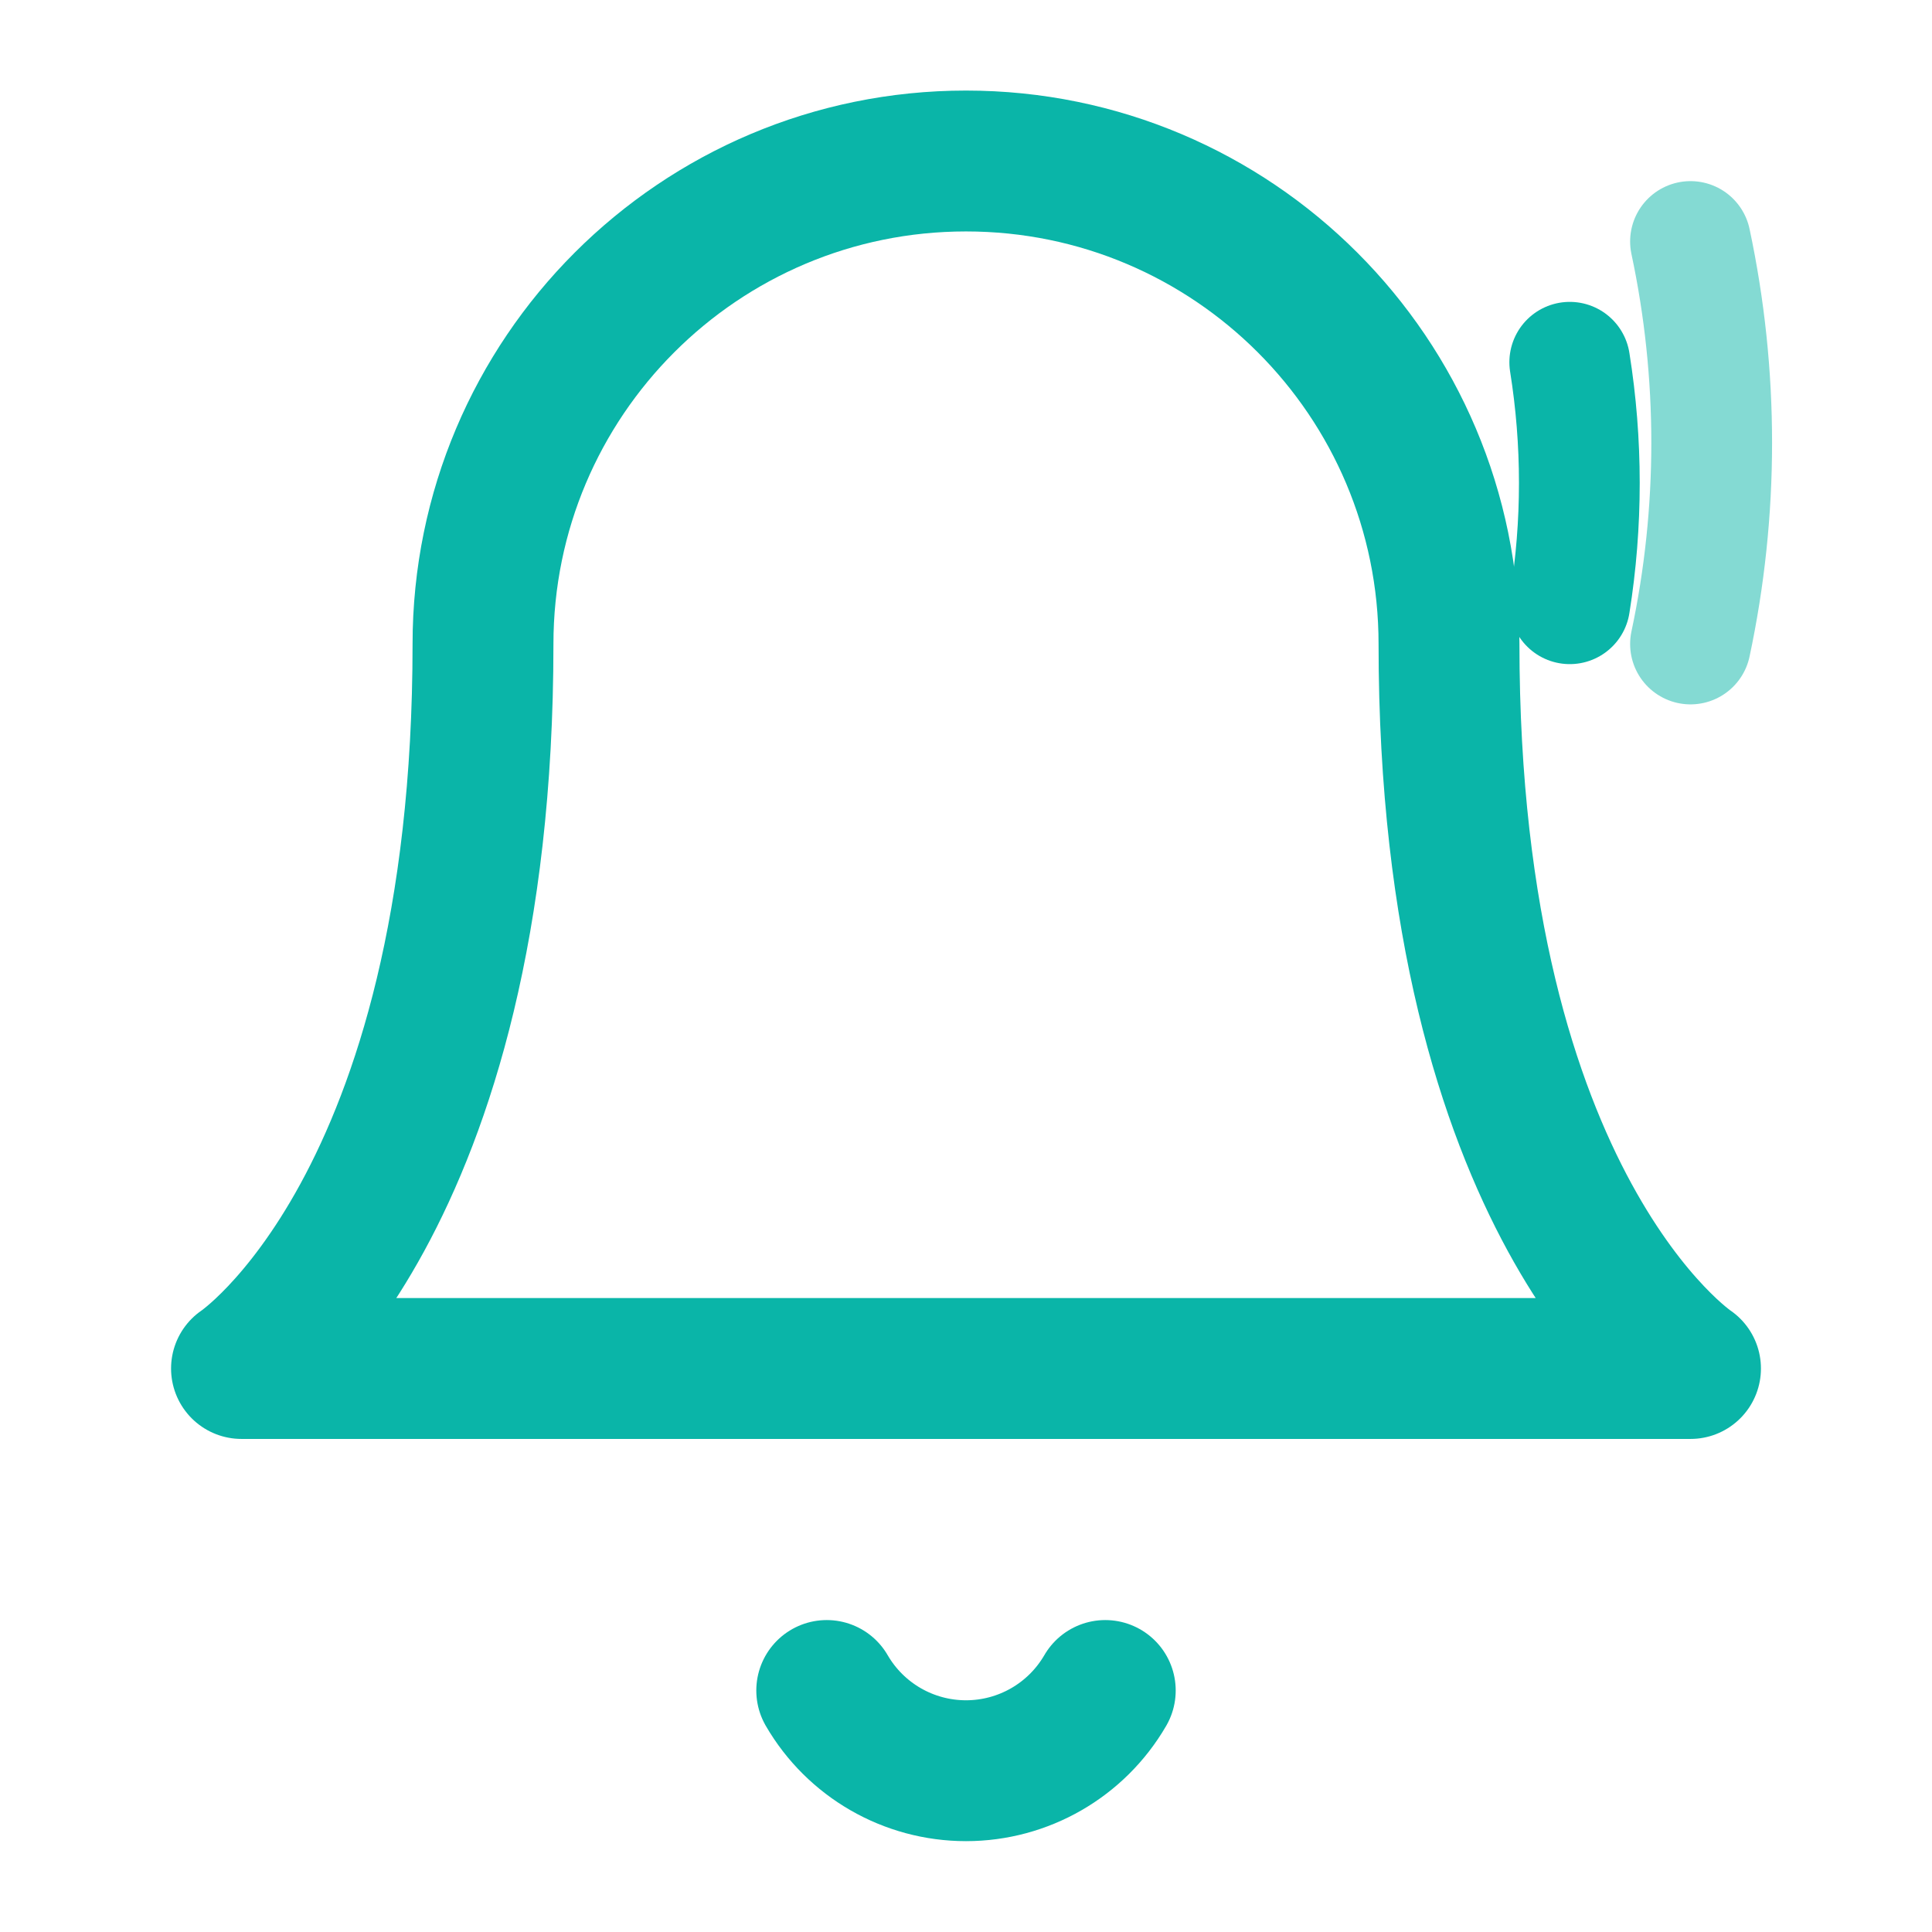
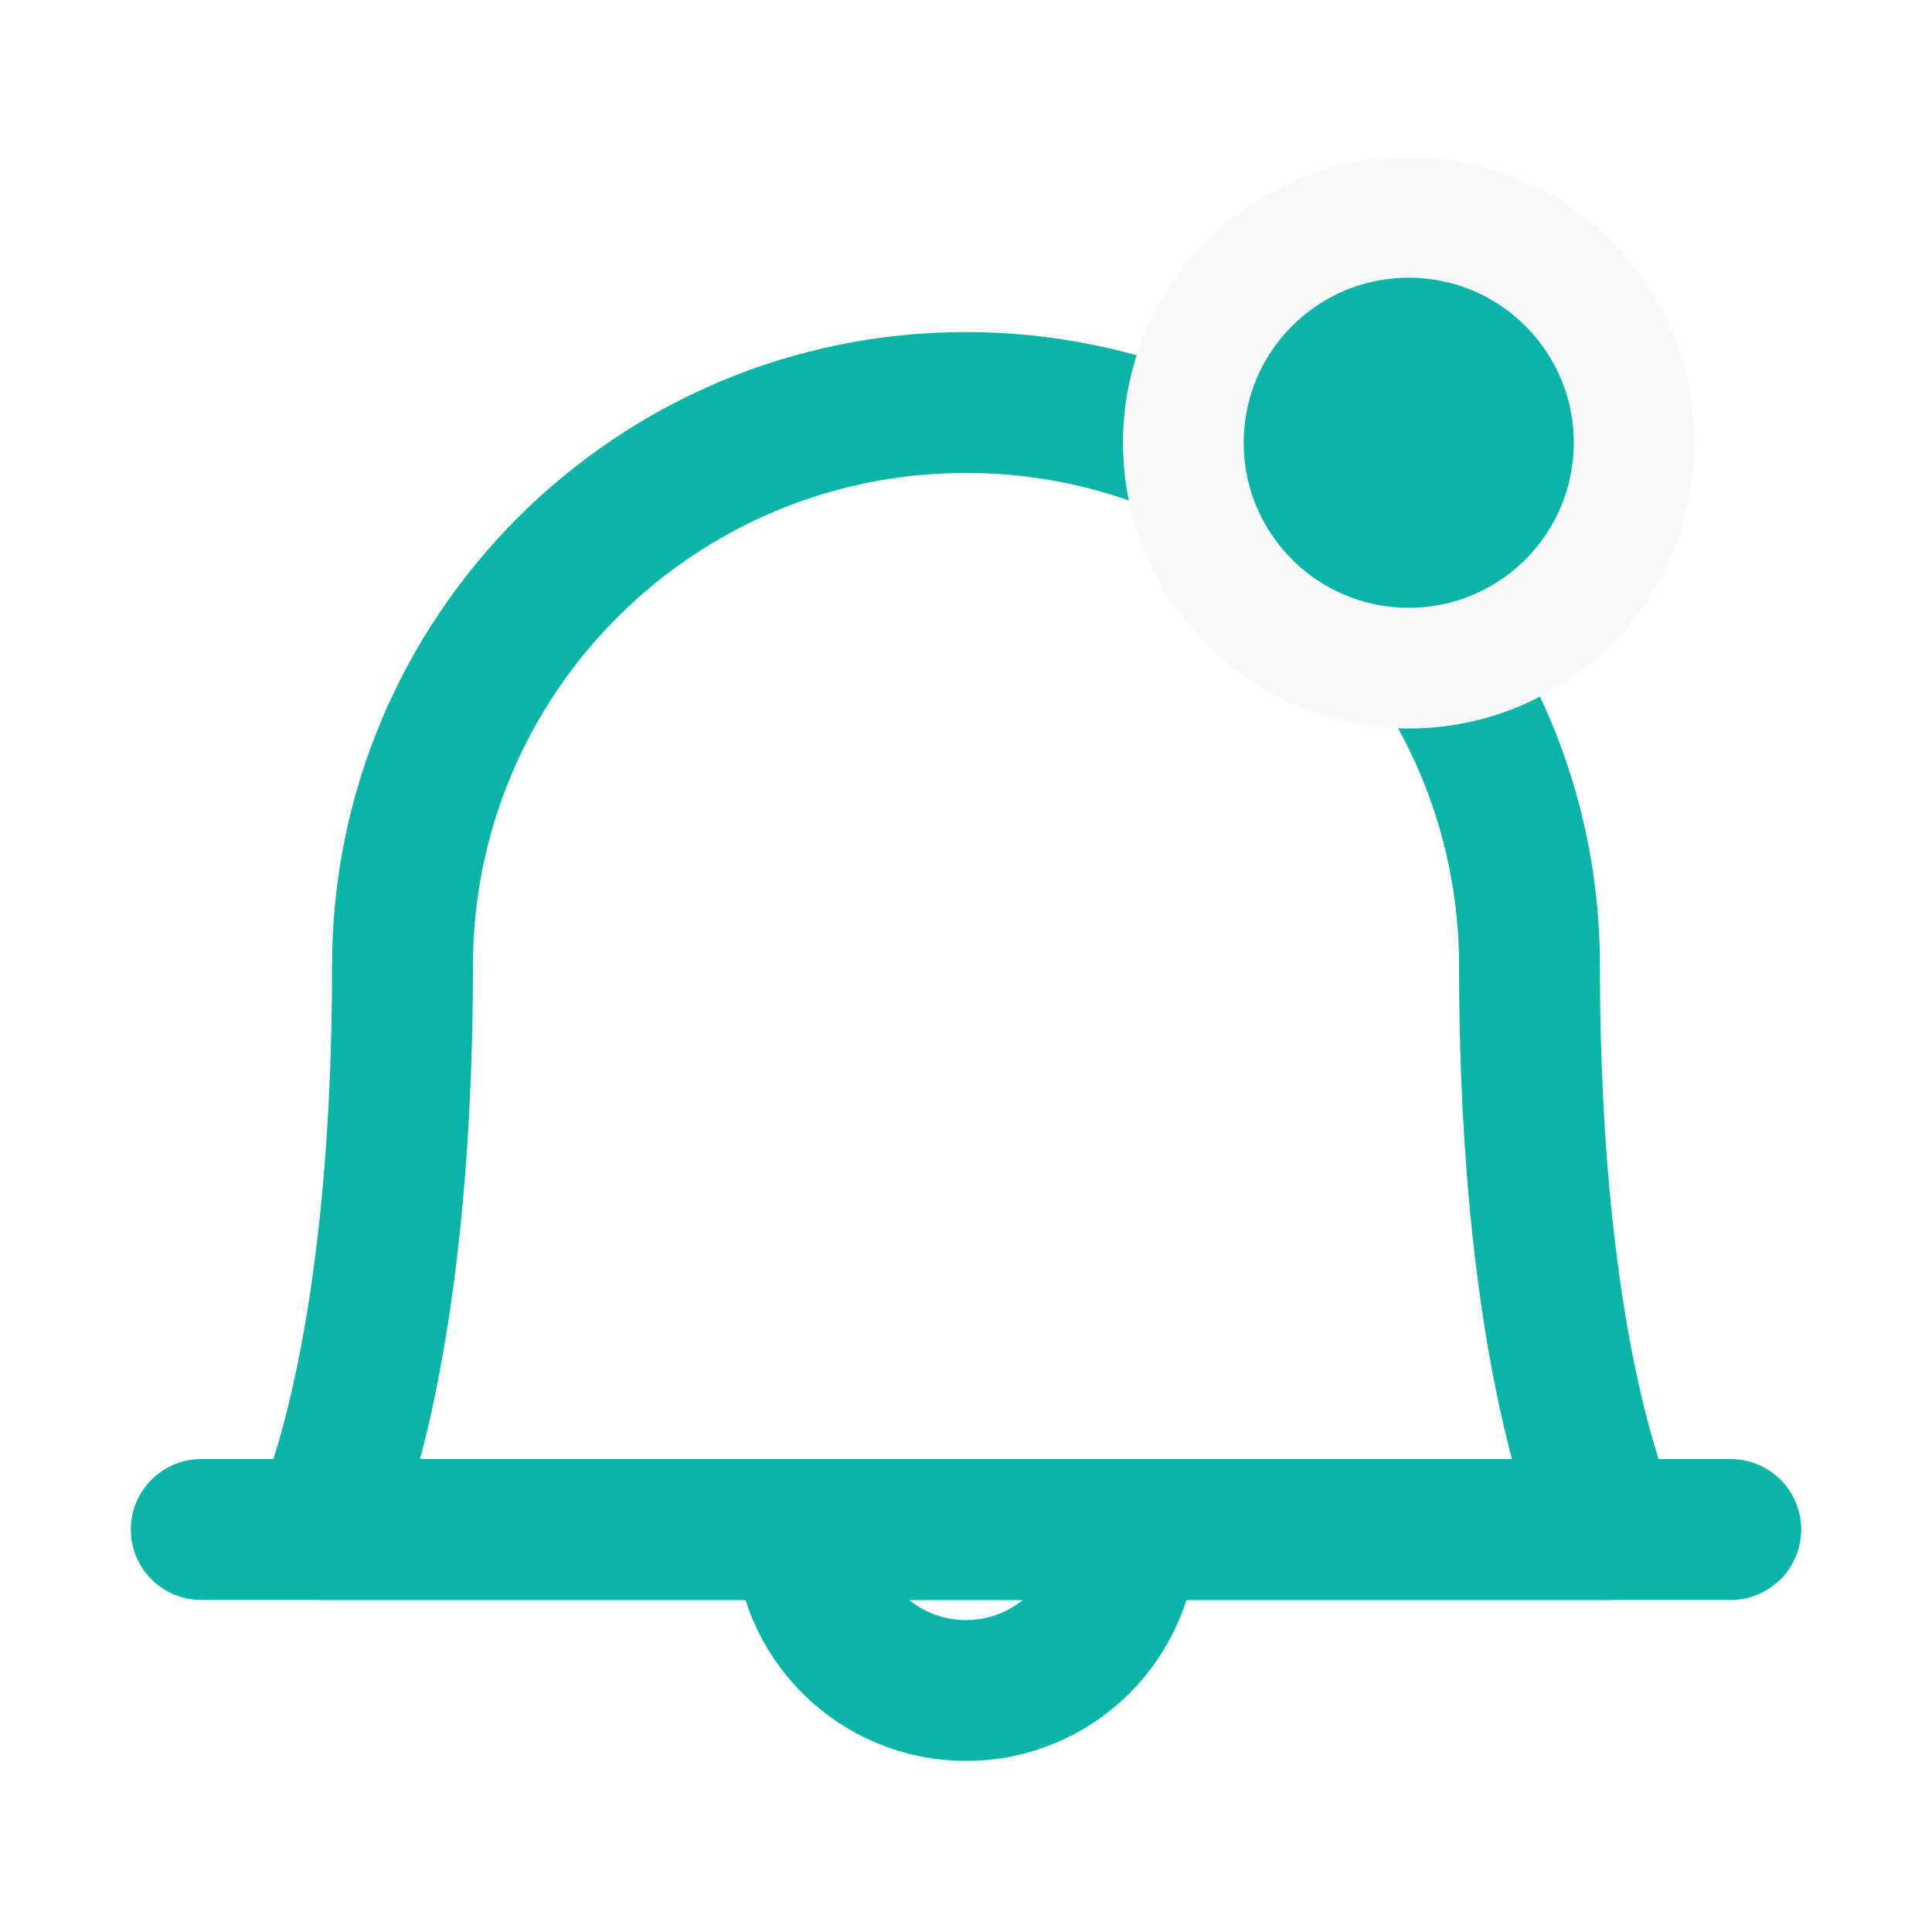
- <svg xmlns="http://www.w3.org/2000/svg" viewBox="0 0 24 24" width="24" height="24" fill="none" stroke="#0AB5A8" stroke-width="1.75" stroke-linecap="round" stroke-linejoin="round">
-   <path d="M18 8A6 6 0 0 0 6 8c0 7-3 9-3 9h18s-3-2-3-9" />
-   <path d="M13.73 21a2 2 0 0 1-3.46 0" />
-   <path d="M19.5 4.5a9.5 9.5 0 0 1 0 3" stroke-width="1.5" stroke-linecap="round" />
-   <path d="M21 3a12 12 0 0 1 0 5" stroke-width="1.5" stroke-linecap="round" opacity="0.5" />
+ <svg xmlns="http://www.w3.org/2000/svg" viewBox="0 0 24 24" width="24" height="24" fill="none">
+   <path d="M4 19 C4 19 5 17 5 12 A7 7 0 0 1 19 12 C19 17 20 19 20 19 Z" stroke="#0AB5A8" stroke-width="1.75" stroke-linejoin="round" fill="none" />
+   <line x1="2.5" y1="19" x2="21.5" y2="19" stroke="#0AB5A8" stroke-width="1.75" stroke-linecap="round" />
+   <path d="M10 19 A2 2 0 0 0 14 19" stroke="#0AB5A8" stroke-width="1.75" stroke-linecap="round" fill="none" />
+   <circle cx="17.5" cy="5.5" r="2.8" fill="#0AB5A8" stroke="#F8F9FA" stroke-width="1.5" />
</svg>
